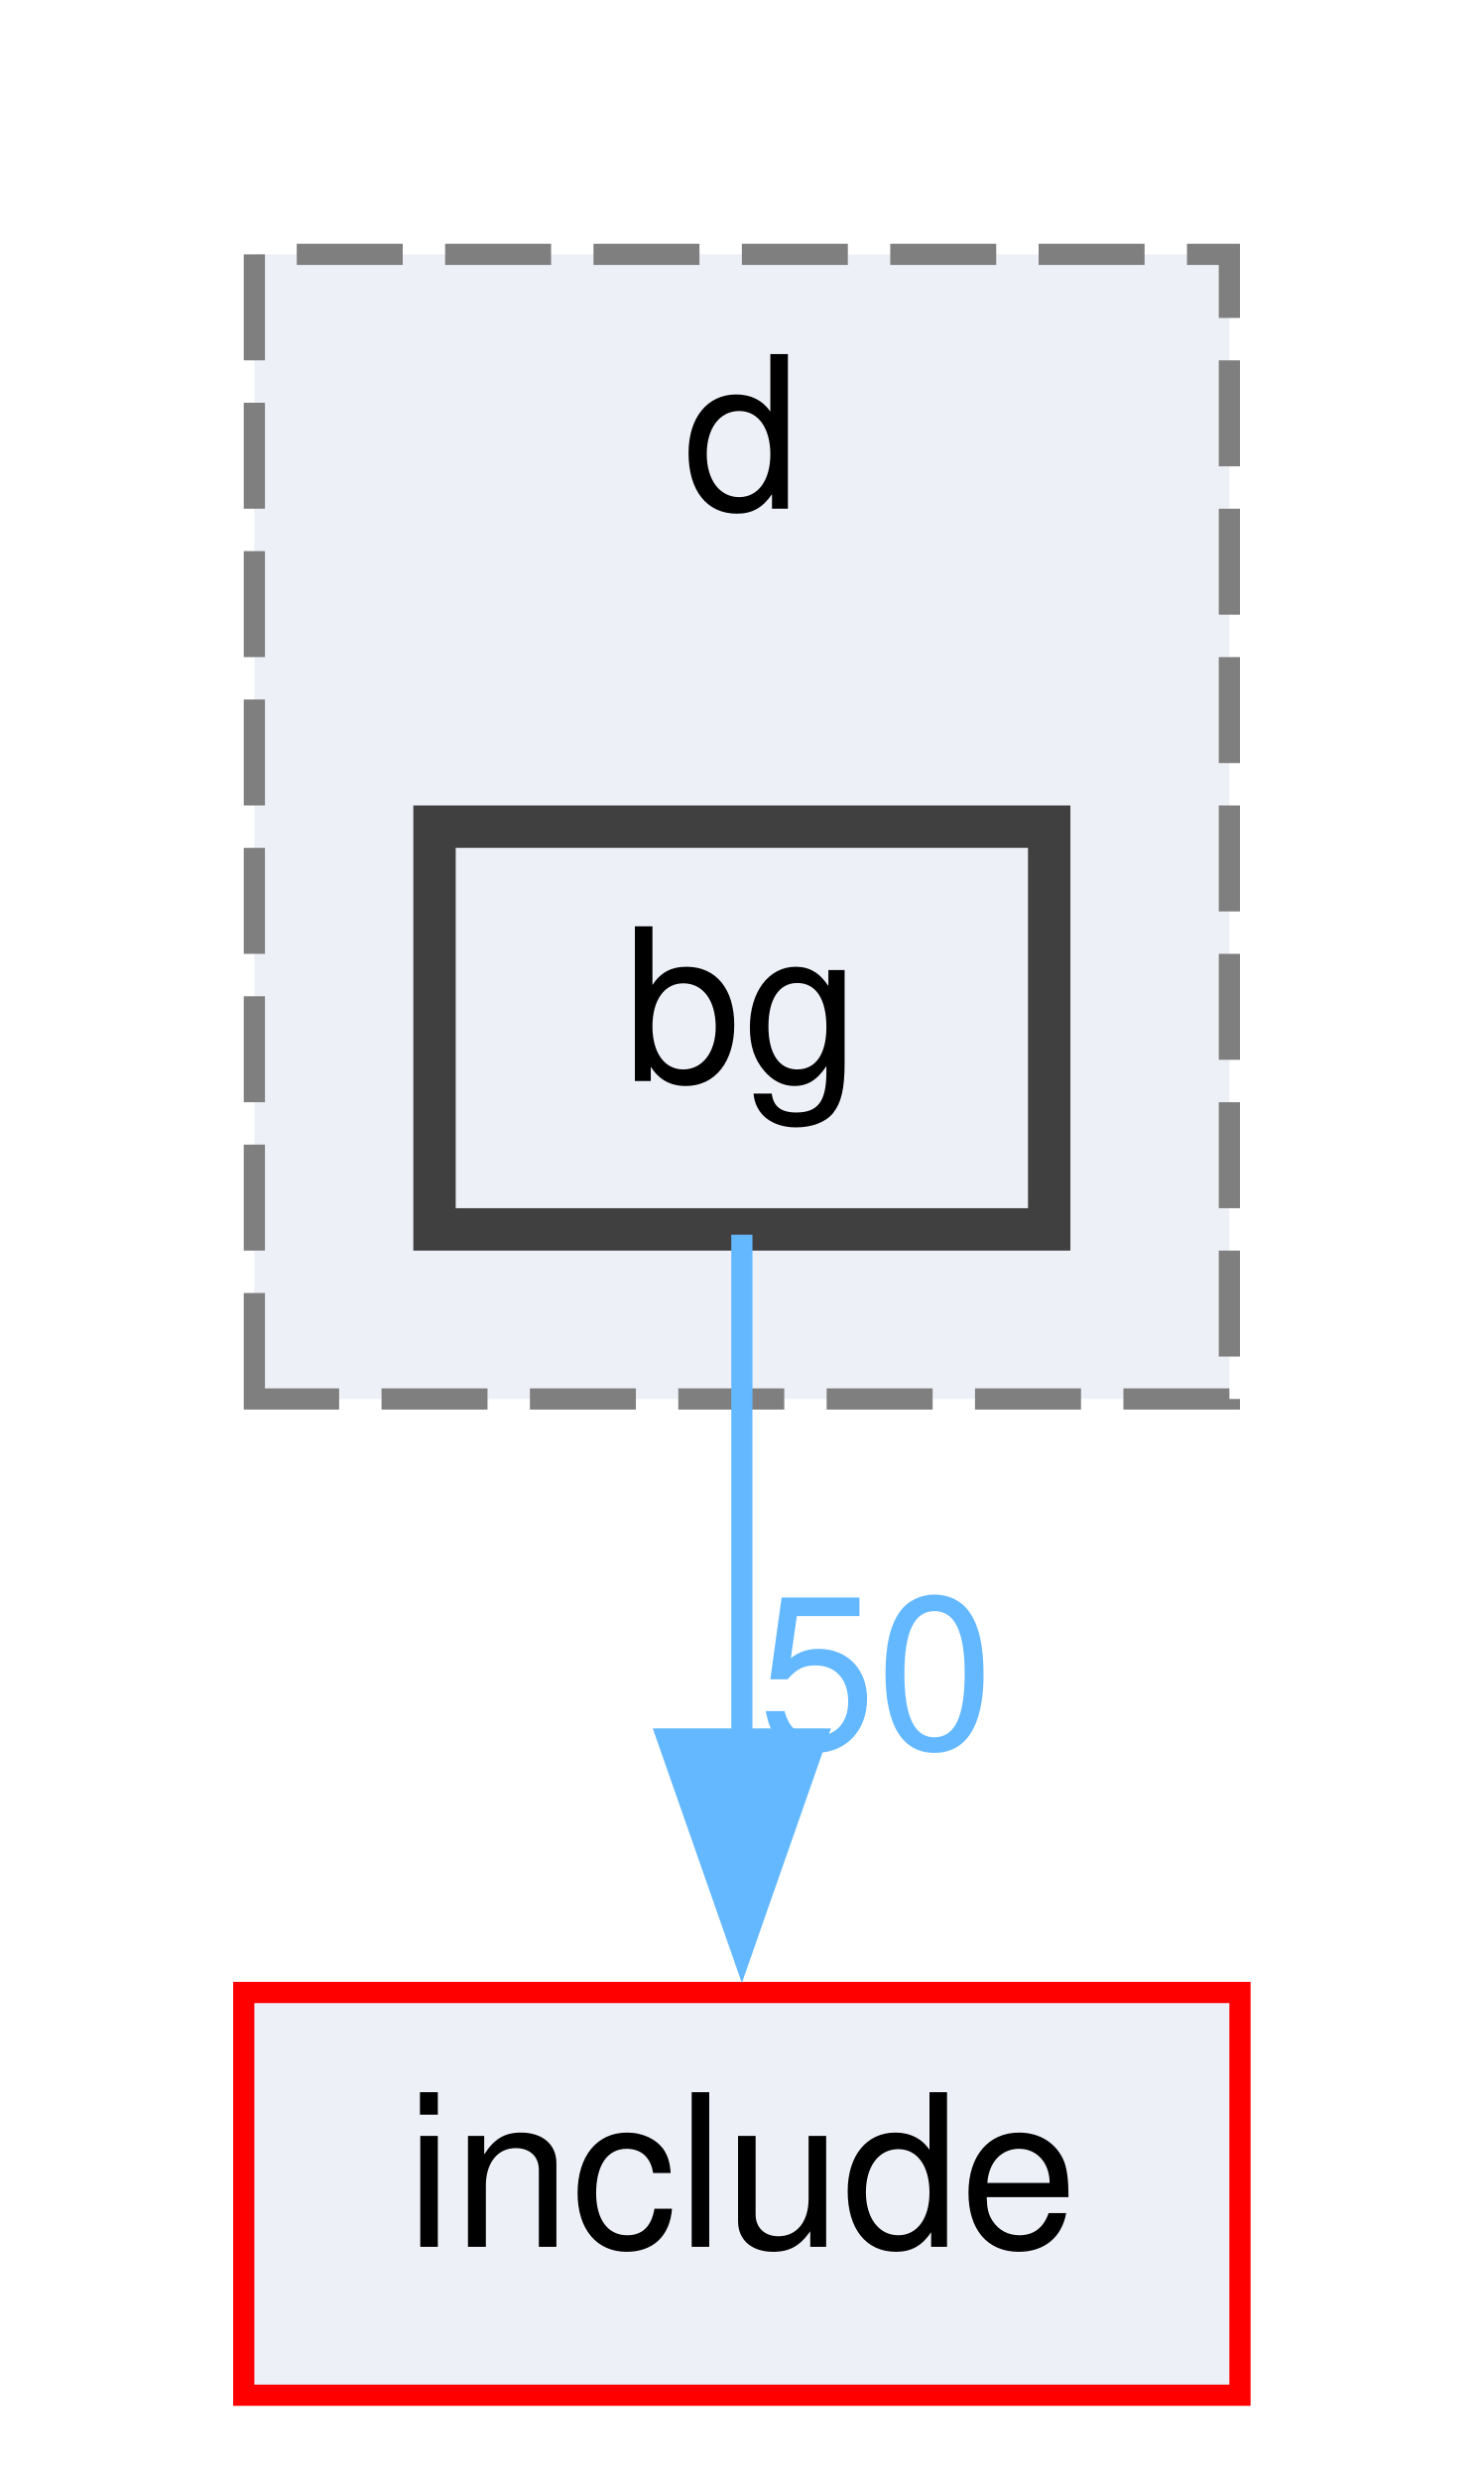
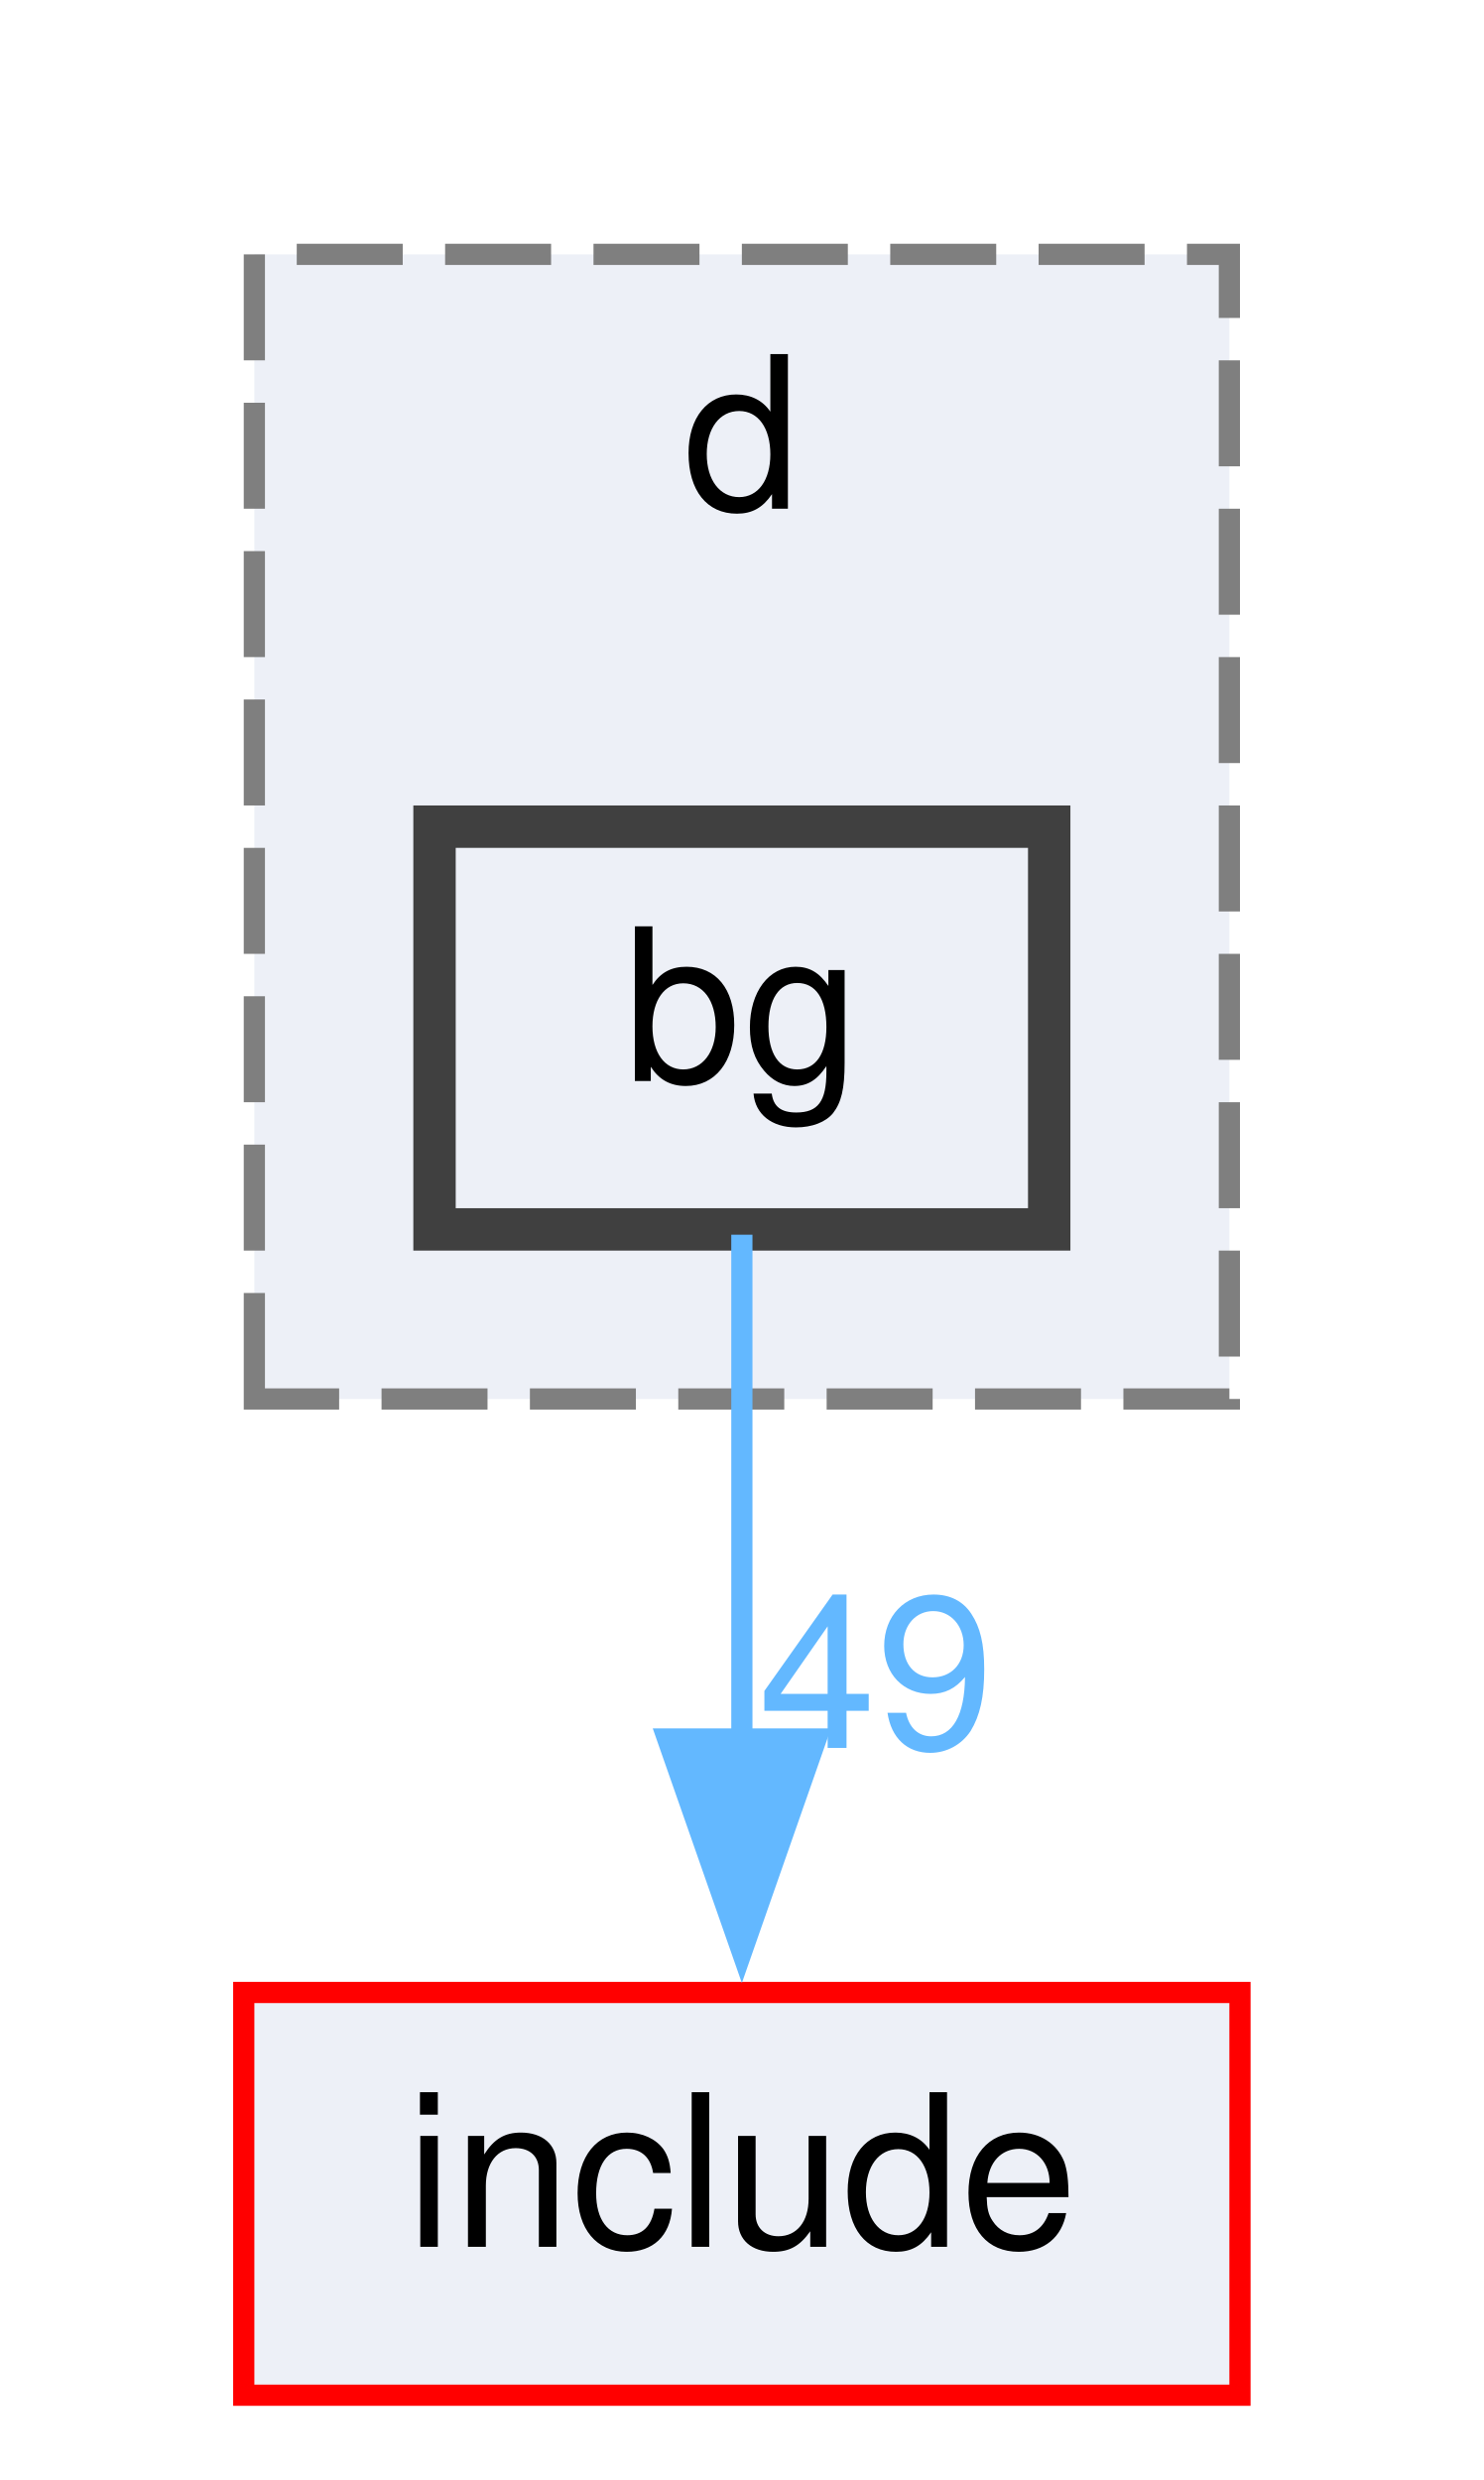
<svg xmlns="http://www.w3.org/2000/svg" xmlns:xlink="http://www.w3.org/1999/xlink" width="70pt" height="117pt" viewBox="0.00 0.00 70.00 117.00">
  <g id="graph0" class="graph" transform="scale(1 1) rotate(0) translate(4 113)">
    <g id="clust1" class="cluster">
      <g id="a_clust1">
        <a xlink:href="dir_a921e71f3ef0b46ce159b4549017b167.html" target="_top" xlink:title="d">
          <polygon fill="#edf0f7" stroke="#7f7f7f" stroke-dasharray="5,2" points="8,-47 8,-101 54,-101 54,-47 8,-47" />
          <text text-anchor="middle" x="31" y="-89" font-family="Helvetica,sans-Serif" font-size="10.00">d</text>
        </a>
      </g>
    </g>
    <g id="node1" class="node">
      <g id="a_node1">
        <a xlink:href="dir_55edfa147a750ae889e84759d17b334e.html" target="_top" xlink:title="bg">
          <polygon fill="#edf0f7" stroke="#404040" stroke-width="2" points="45.5,-74 16.5,-74 16.5,-55 45.5,-55 45.5,-74" />
          <text text-anchor="middle" x="31" y="-62" font-family="Helvetica,sans-Serif" font-size="10.00">bg</text>
        </a>
      </g>
    </g>
    <g id="node2" class="node">
      <g id="a_node2">
        <a xlink:href="dir_d44c64559bbebec7f509842c48db8b23.html" target="_top" xlink:title="include">
          <polygon fill="#edf0f7" stroke="red" points="54.5,-19 7.5,-19 7.5,0 54.5,0 54.5,-19" />
          <text text-anchor="middle" x="31" y="-7" font-family="Helvetica,sans-Serif" font-size="10.00">include</text>
        </a>
      </g>
    </g>
    <g id="edge1" class="edge">
      <path fill="none" stroke="#63b8ff" d="M31,-54.75C31,-48.27 31,-39.16 31,-30.9" />
      <polygon fill="#63b8ff" stroke="#63b8ff" points="34.5,-30.96 31,-20.96 27.5,-30.96 34.5,-30.96" />
      <g id="a_edge1-headlabel">
-         <a xlink:href="dir_000013_000832.html" target="_top" xlink:title="50">
-           <text text-anchor="middle" x="37.34" y="-30.54" font-family="Helvetica,sans-Serif" font-size="10.00" fill="#63b8ff">50</text>
+         <a xlink:href="dir_000013_000832.html" target="_top" xlink:title="49">
+           <text text-anchor="middle" x="37.34" y="-30.54" font-family="Helvetica,sans-Serif" font-size="10.00" fill="#63b8ff">49</text>
        </a>
      </g>
    </g>
  </g>
</svg>
